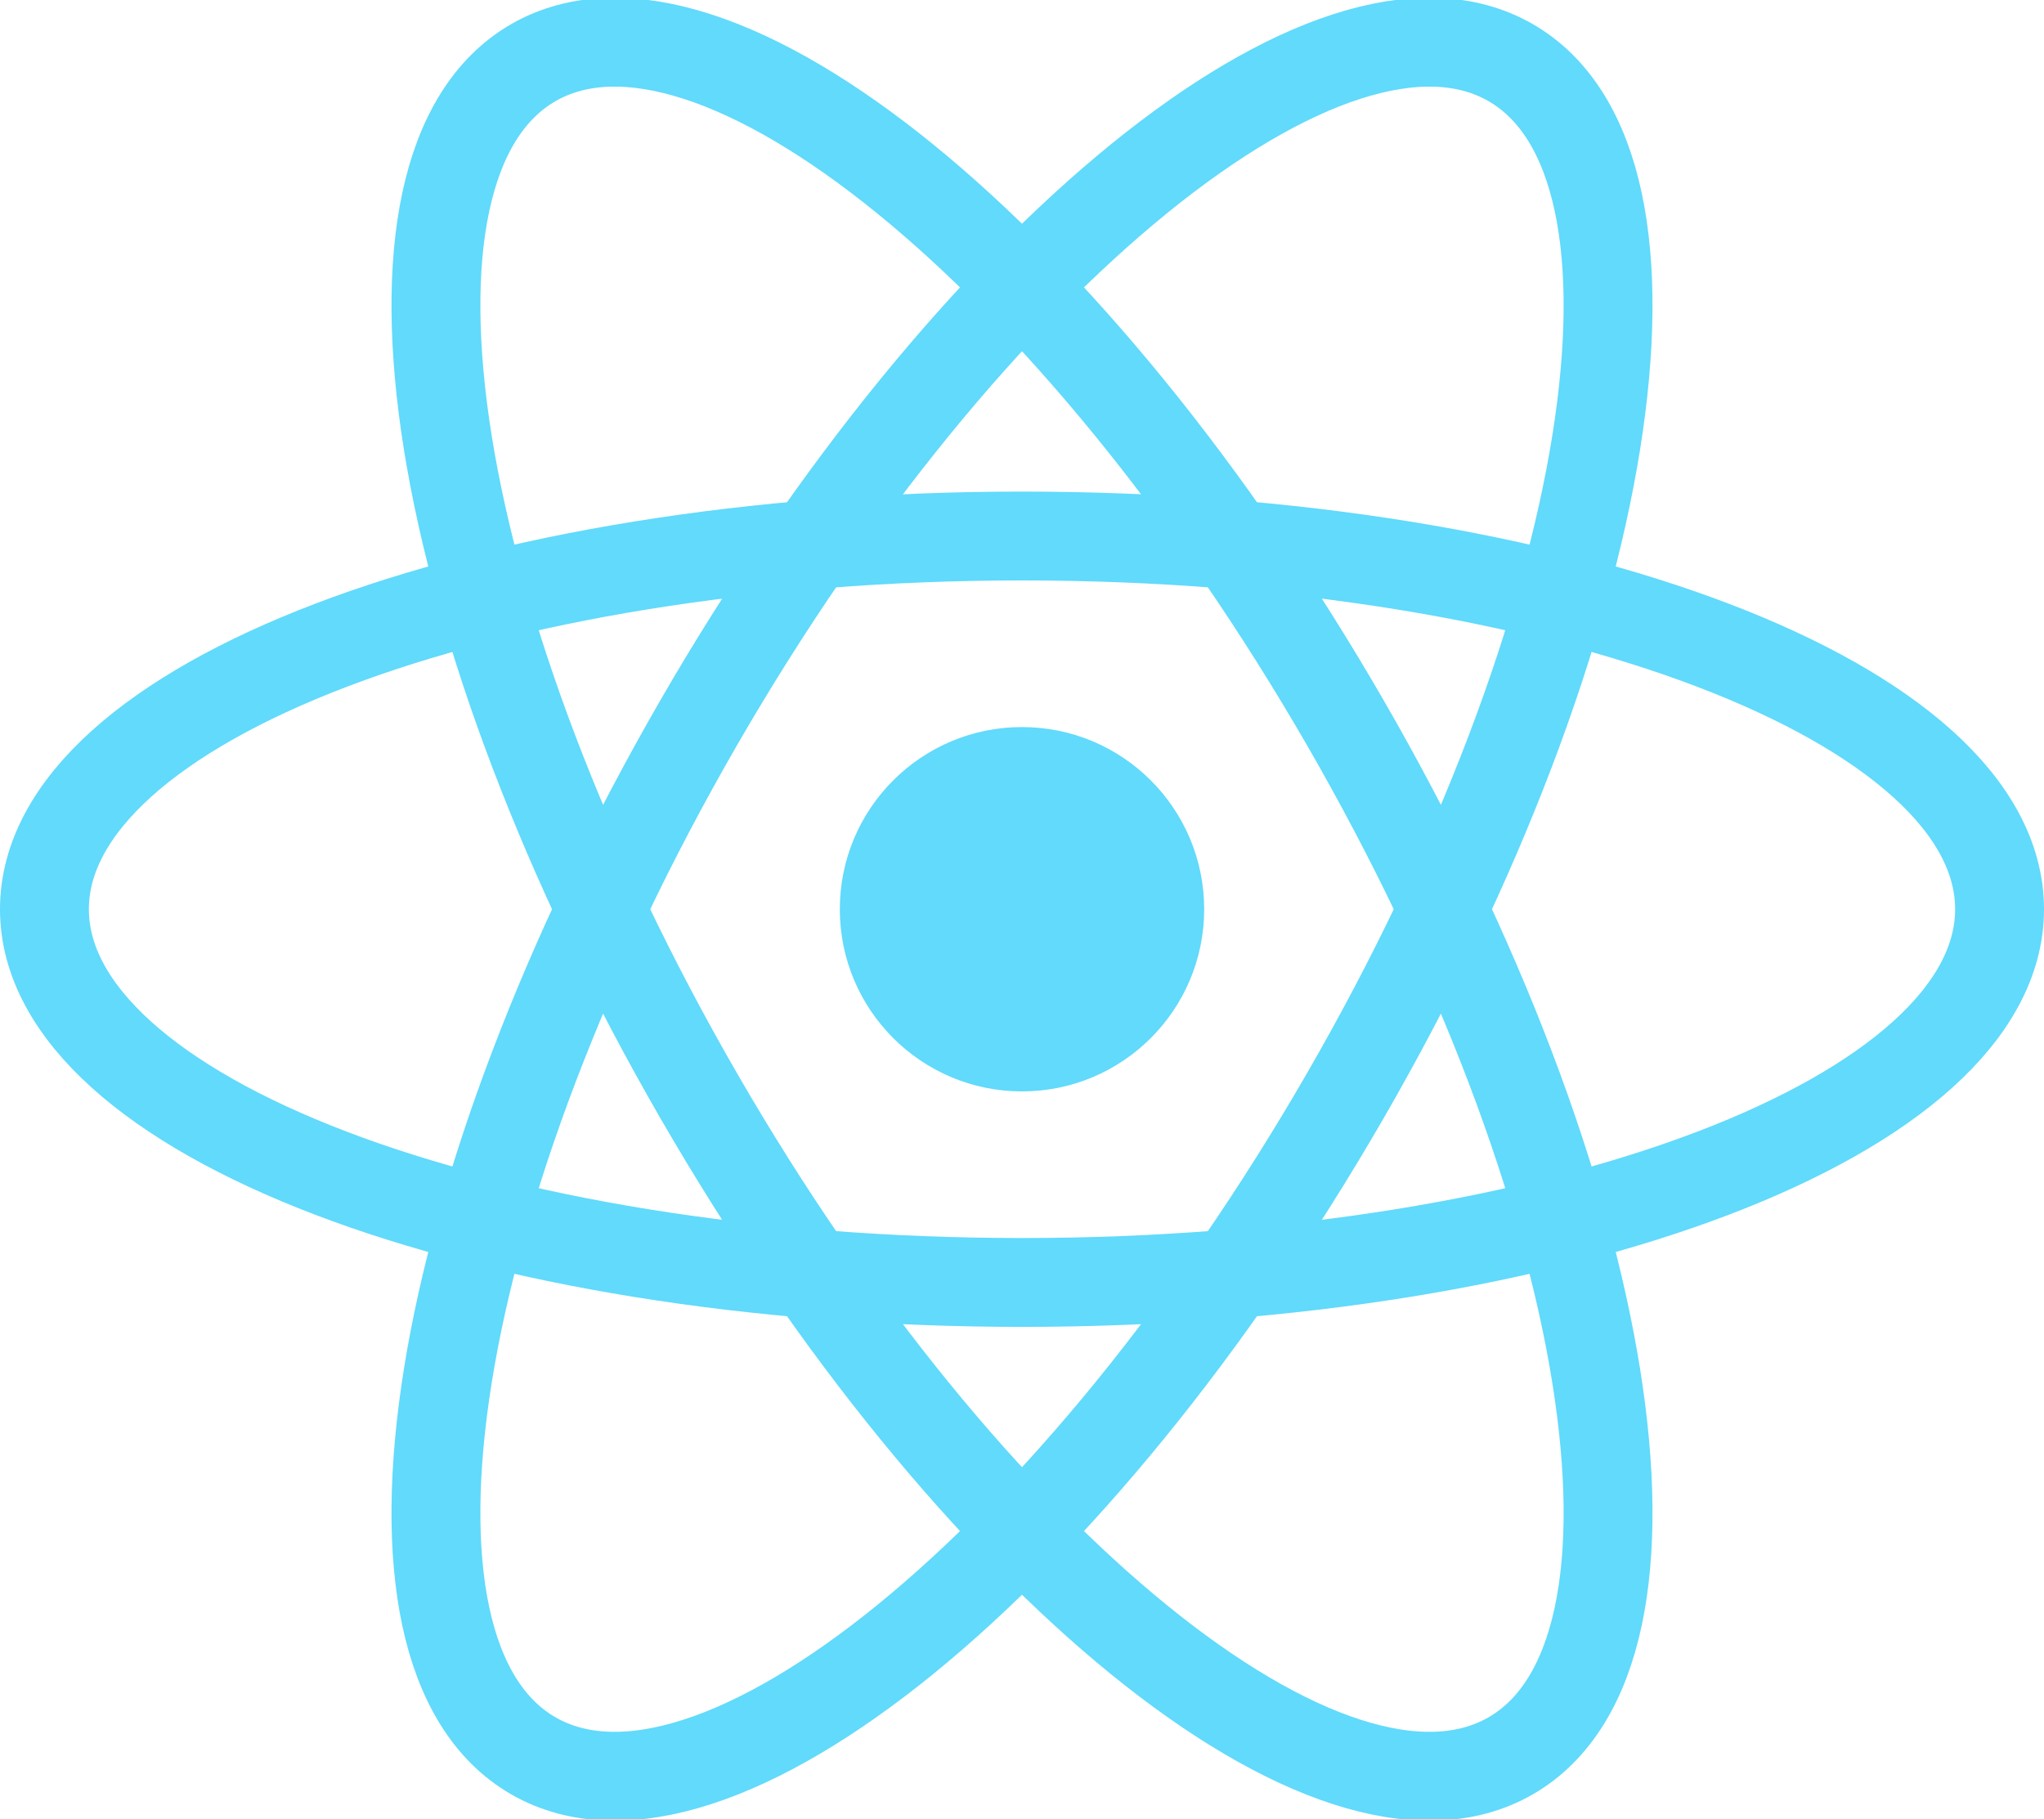
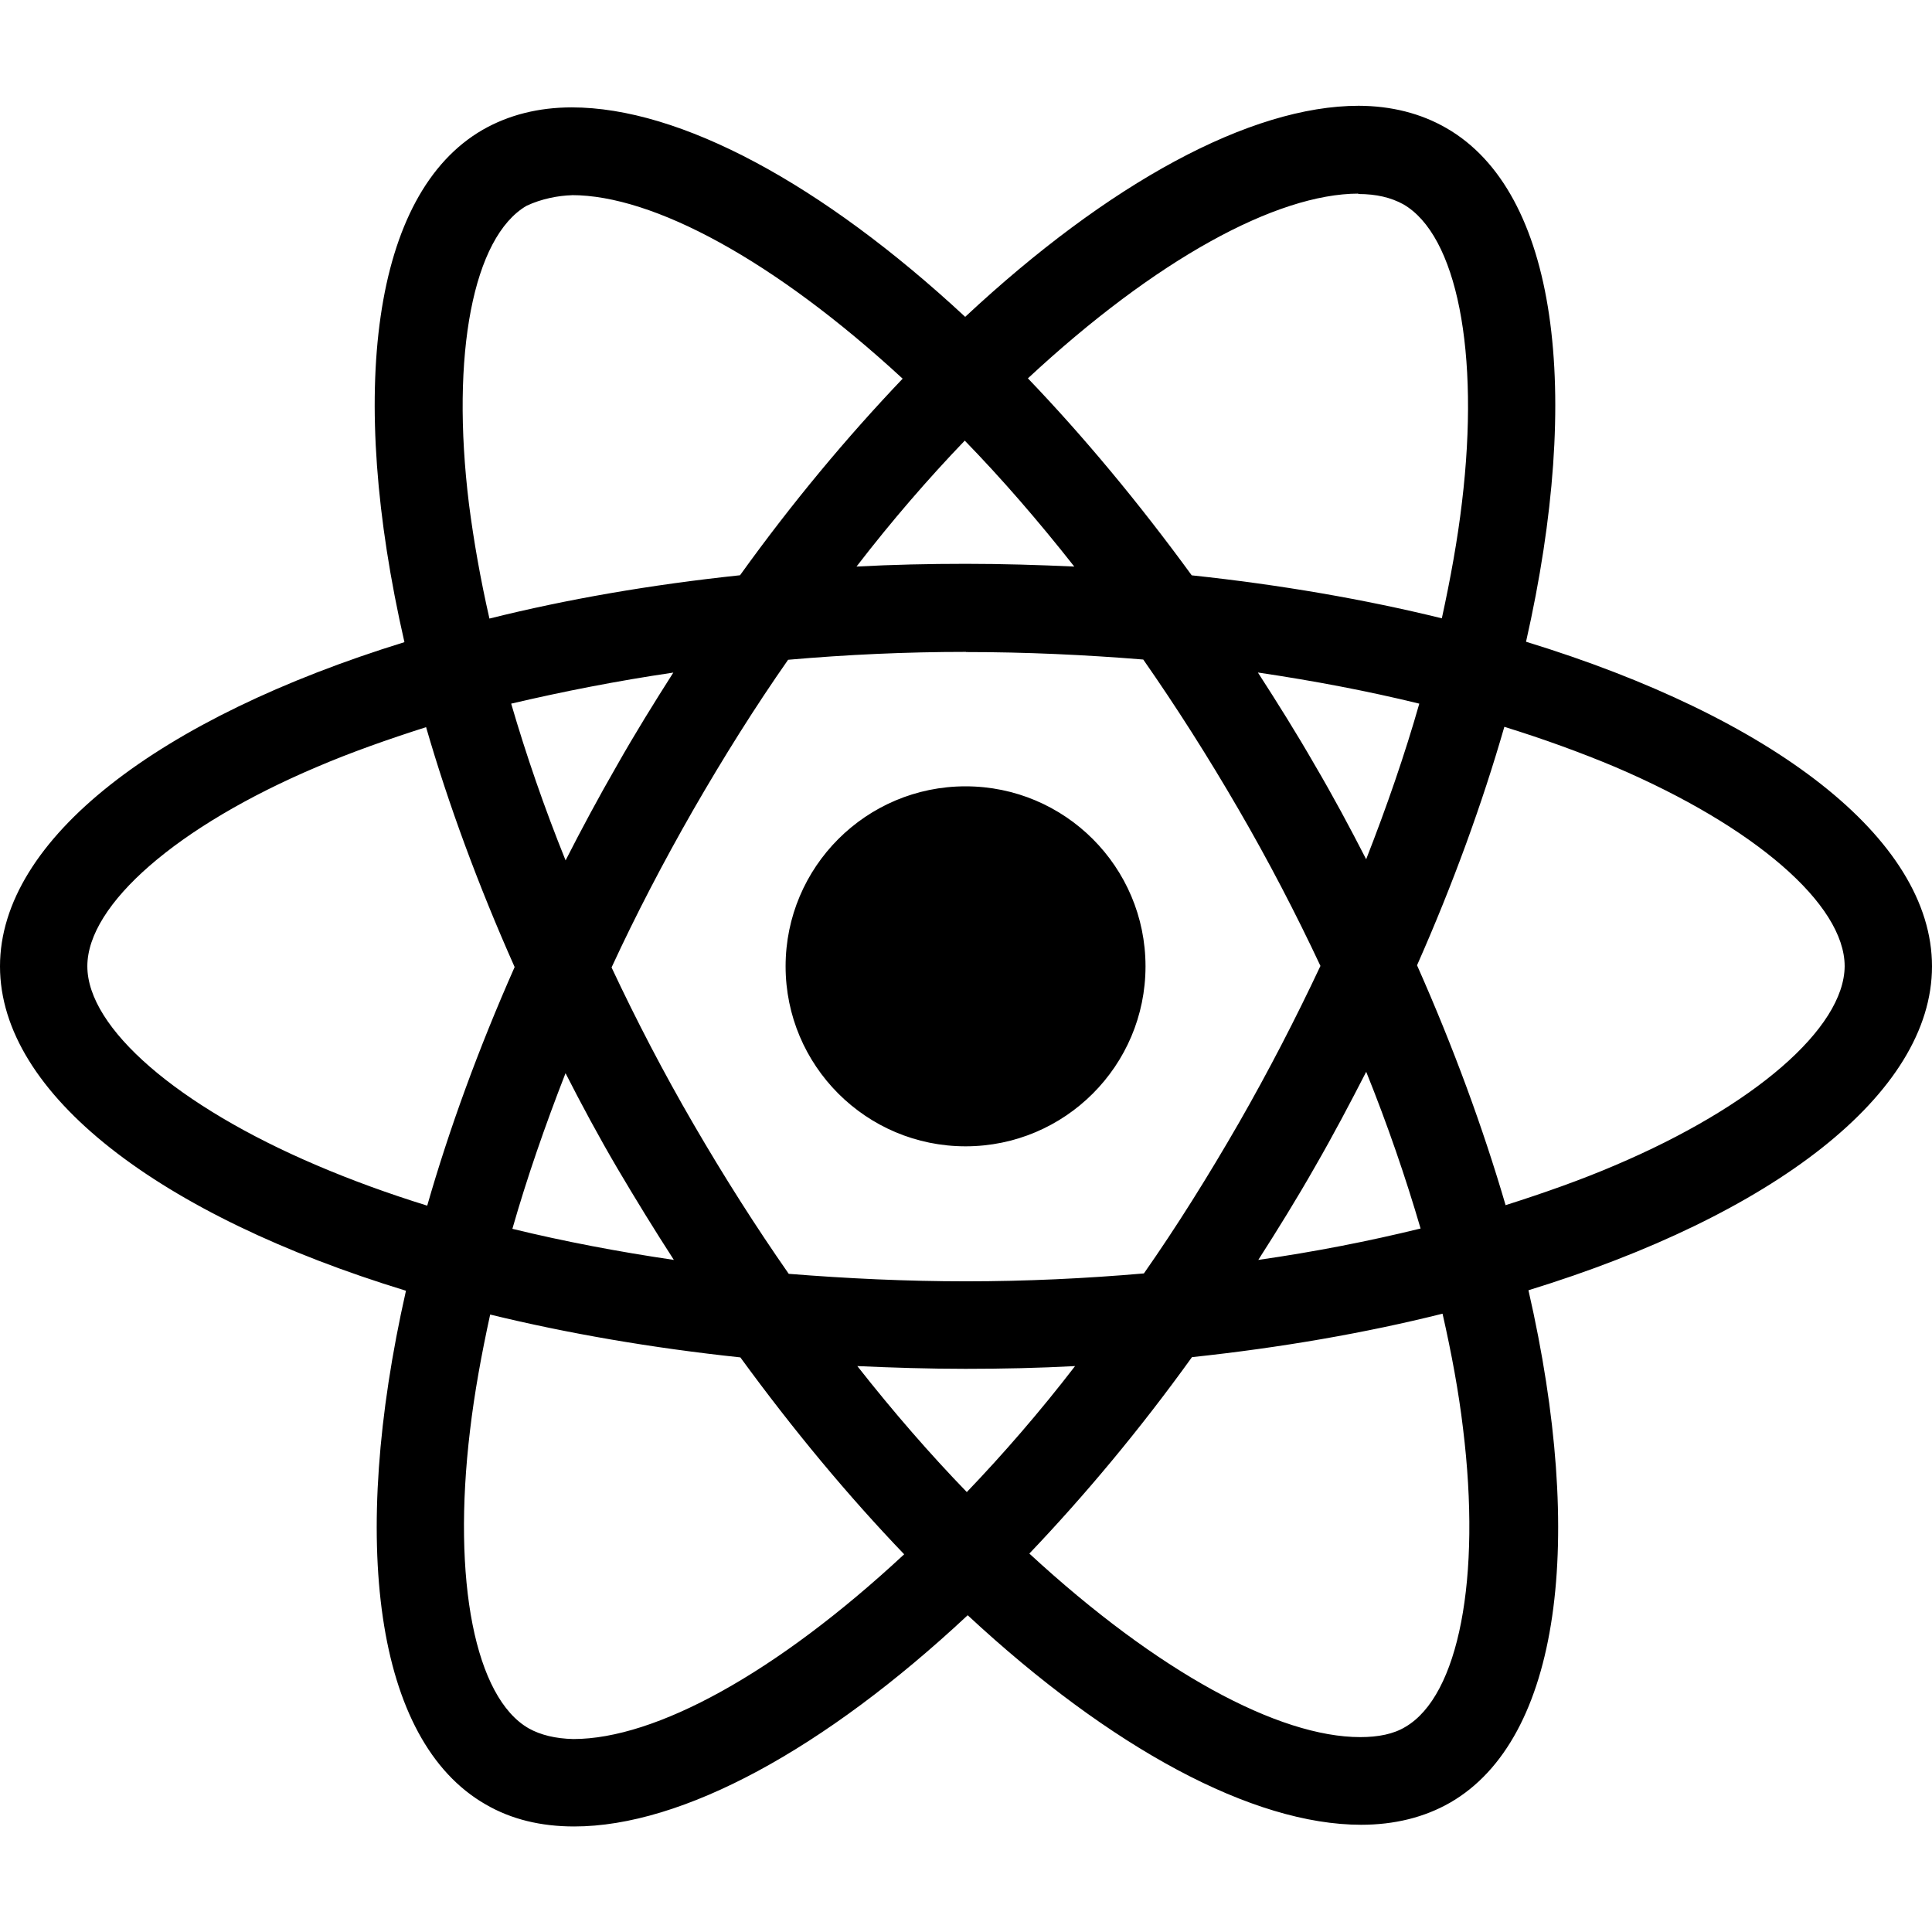
- <svg xmlns="http://www.w3.org/2000/svg" viewBox="-11.5 -10.232 23 20.463">
-   <circle cx="0" cy="0" r="2.05" fill="#61dafb" />
-   <g stroke="#61dafb" stroke-width="1" fill="none">
-     <ellipse rx="11" ry="4.2" />
-     <ellipse rx="11" ry="4.2" transform="rotate(60)" />
-     <ellipse rx="11" ry="4.2" transform="rotate(120)" />
-   </g>
+ <svg xmlns="http://www.w3.org/2000/svg" role="img" viewBox="0 0 24 24">
+   <path d="M14.23 12.004a2.236 2.236 0 0 1-2.235 2.236 2.236 2.236 0 0 1-2.236-2.236 2.236 2.236 0 0 1 2.235-2.236 2.236 2.236 0 0 1 2.236 2.236zm2.648-10.69c-1.346 0-3.107.96-4.888 2.622-1.78-1.653-3.542-2.602-4.887-2.602-.41 0-.783.093-1.106.278-1.375.793-1.683 3.264-.973 6.365C1.98 8.917 0 10.42 0 12.004c0 1.59 1.99 3.097 5.043 4.03-.704 3.113-.39 5.588.988 6.38.32.187.69.275 1.102.275 1.345 0 3.107-.96 4.888-2.624 1.78 1.654 3.542 2.603 4.887 2.603.41 0 .783-.09 1.106-.275 1.374-.792 1.683-3.263.973-6.365C22.02 15.096 24 13.59 24 12.004c0-1.59-1.99-3.097-5.043-4.032.704-3.11.39-5.587-.988-6.38-.318-.184-.688-.277-1.092-.278zm-.005 1.09v.006c.225 0 .406.044.558.127.666.382.955 1.835.73 3.704-.054.46-.142.945-.25 1.44-.96-.236-2.006-.417-3.107-.534-.66-.905-1.345-1.727-2.035-2.447 1.592-1.48 3.087-2.292 4.105-2.295zm-9.77.02c1.012 0 2.514.808 4.11 2.28-.686.72-1.37 1.537-2.02 2.442-1.107.117-2.154.298-3.113.538-.112-.49-.195-.964-.254-1.42-.23-1.868.054-3.32.714-3.707.19-.09.4-.127.563-.132zm4.882 3.05c.455.468.91.992 1.36 1.564-.44-.02-.89-.034-1.345-.034-.46 0-.915.01-1.36.034.44-.572.895-1.096 1.345-1.565zM12 8.1c.74 0 1.477.034 2.202.093.406.582.802 1.203 1.183 1.86.372.64.71 1.29 1.018 1.946-.308.655-.646 1.31-1.013 1.95-.38.66-.773 1.288-1.18 1.87-.728.063-1.466.098-2.21.098-.74 0-1.477-.035-2.202-.093-.406-.582-.802-1.204-1.183-1.86-.372-.64-.71-1.29-1.018-1.946.303-.657.646-1.313 1.013-1.954.38-.66.773-1.286 1.18-1.868.728-.064 1.466-.098 2.21-.098zm-3.635.254c-.24.377-.48.763-.704 1.16-.225.39-.435.782-.635 1.174-.265-.656-.49-1.31-.676-1.947.64-.15 1.315-.283 2.015-.386zm7.26 0c.695.103 1.365.23 2.006.387-.18.632-.405 1.282-.66 1.933-.2-.39-.41-.783-.64-1.174-.225-.392-.465-.774-.705-1.146zm3.063.675c.484.15.944.317 1.375.498 1.732.74 2.852 1.708 2.852 2.476-.005.768-1.125 1.74-2.857 2.475-.42.18-.88.342-1.355.493-.28-.958-.646-1.956-1.1-2.98.45-1.017.81-2.01 1.085-2.964zm-13.395.004c.278.96.645 1.957 1.1 2.98-.45 1.017-.812 2.01-1.086 2.964-.484-.15-.944-.318-1.37-.5-1.732-.737-2.852-1.706-2.852-2.474 0-.768 1.12-1.742 2.852-2.476.42-.18.88-.342 1.356-.494zm11.678 4.28c.265.657.49 1.312.676 1.948-.64.157-1.316.29-2.016.39.24-.375.48-.762.705-1.158.225-.39.435-.788.636-1.18zm-9.945.02c.2.392.41.783.64 1.175.23.39.465.772.705 1.143-.695-.102-1.365-.23-2.006-.386.18-.63.406-1.282.66-1.933zM17.92 16.32c.112.493.2.968.254 1.423.23 1.868-.054 3.32-.714 3.708-.147.09-.338.128-.563.128-1.012 0-2.514-.807-4.11-2.28.686-.72 1.37-1.536 2.02-2.44 1.107-.118 2.154-.3 3.113-.54zm-11.83.01c.96.234 2.006.415 3.107.532.66.905 1.345 1.727 2.035 2.446-1.595 1.483-3.092 2.295-4.11 2.295-.22-.005-.406-.05-.553-.132-.666-.38-.955-1.834-.73-3.703.054-.46.142-.944.25-1.438zm4.56.64c.44.02.89.034 1.345.034.46 0 .915-.01 1.36-.034-.44.572-.895 1.095-1.345 1.565-.455-.47-.91-.993-1.36-1.565z" />
</svg>
